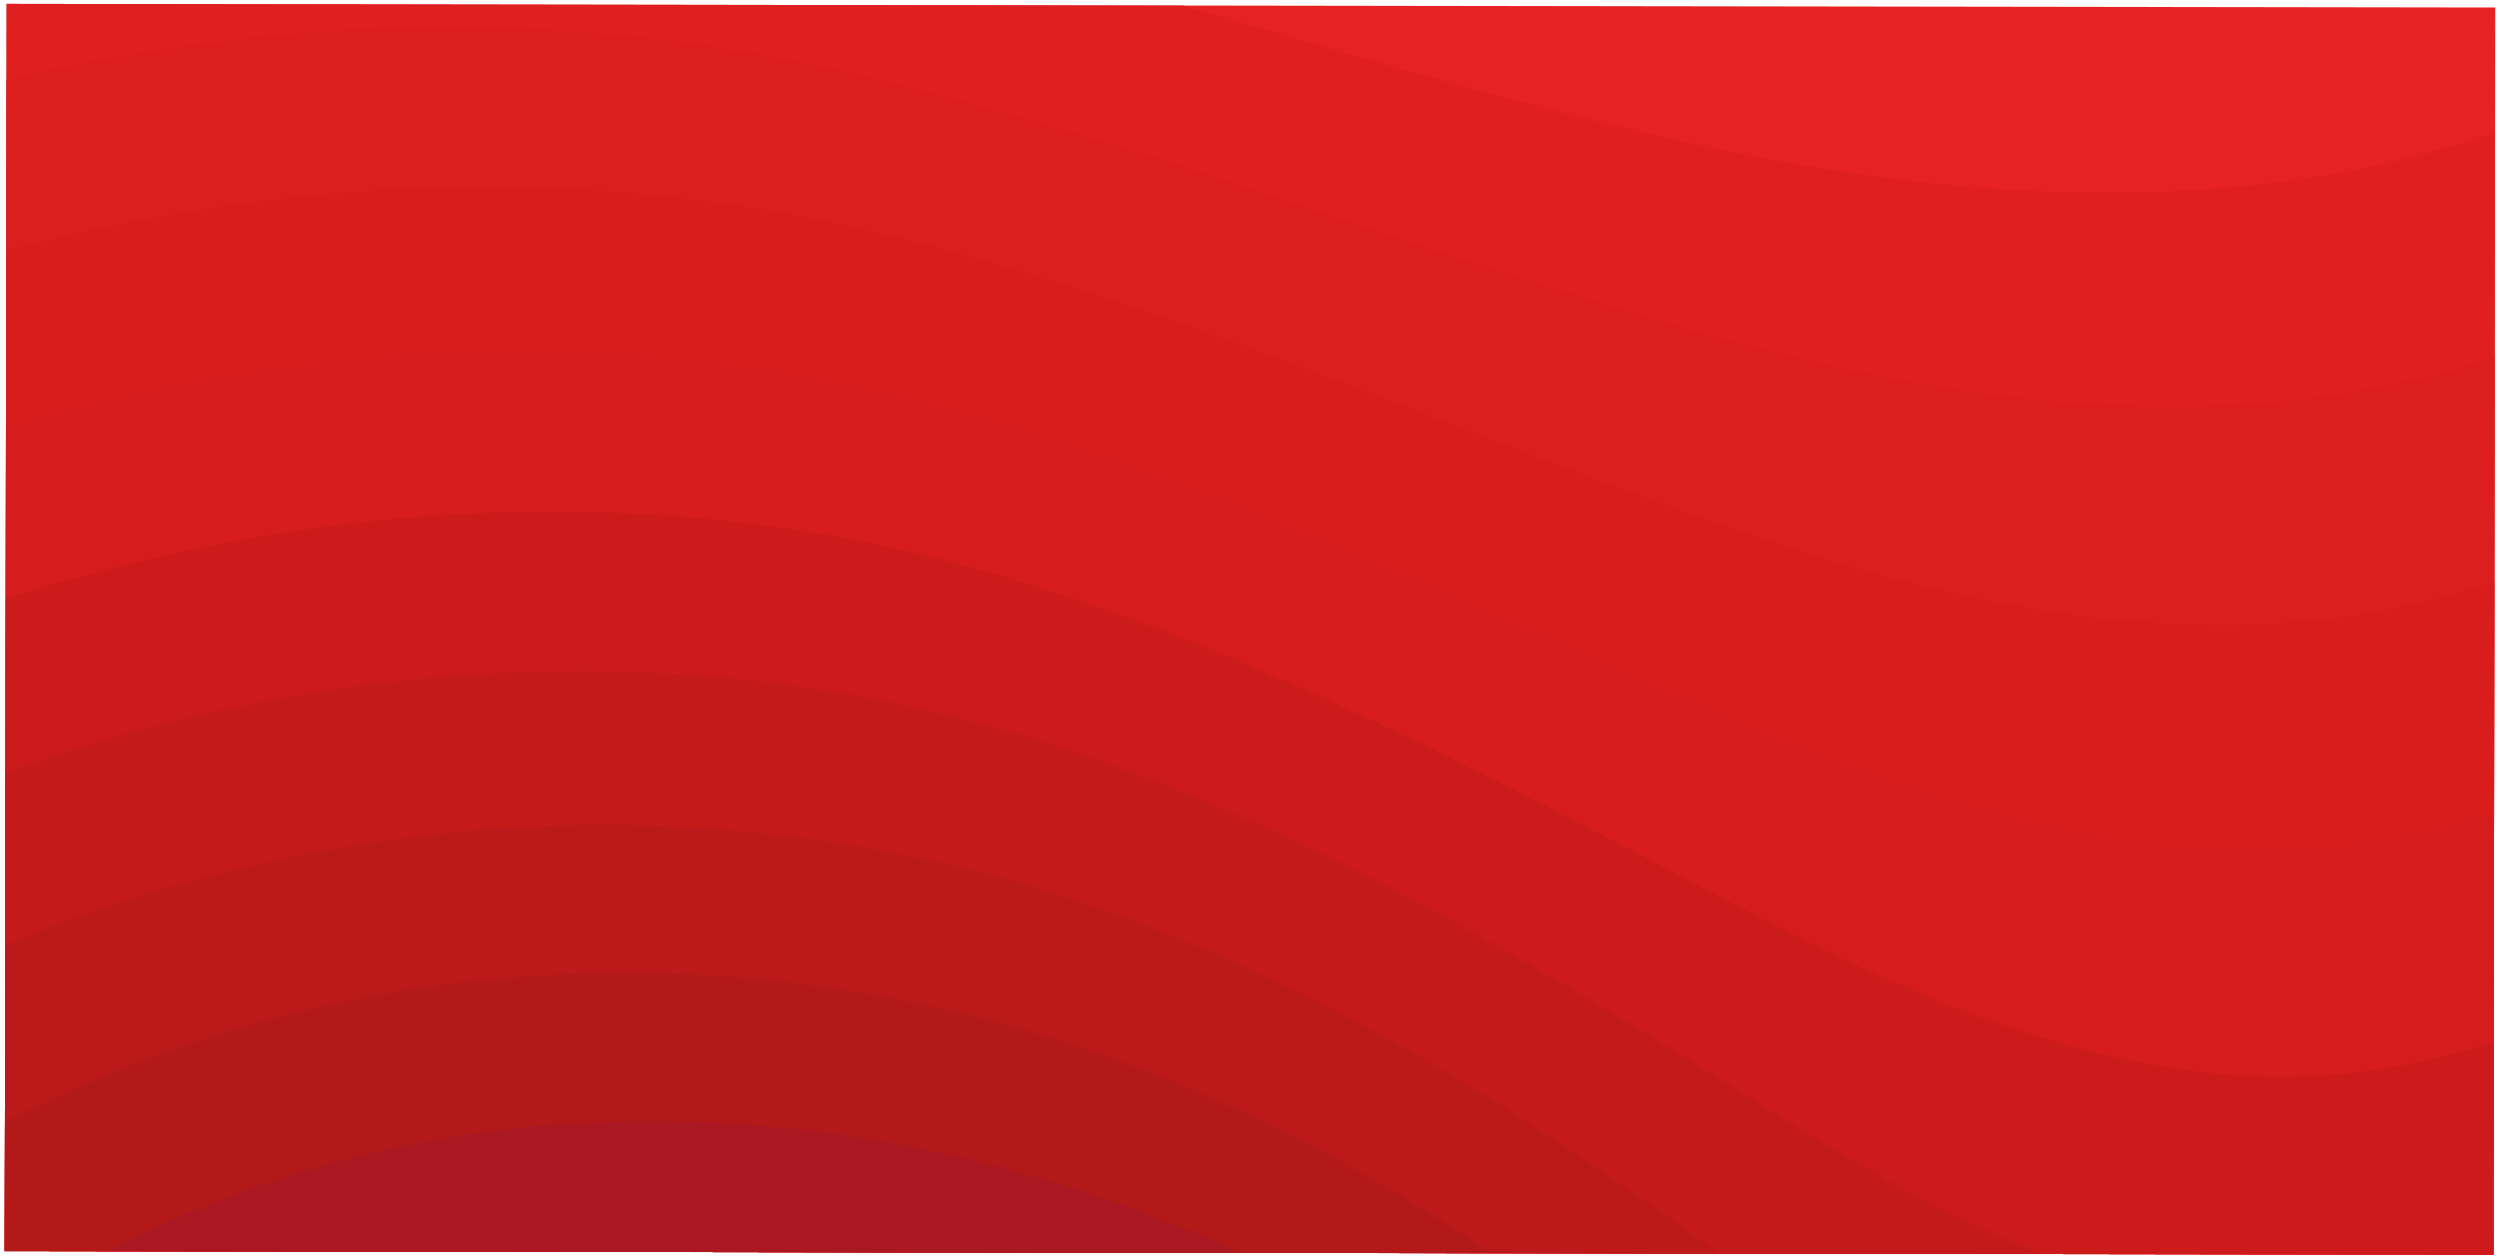
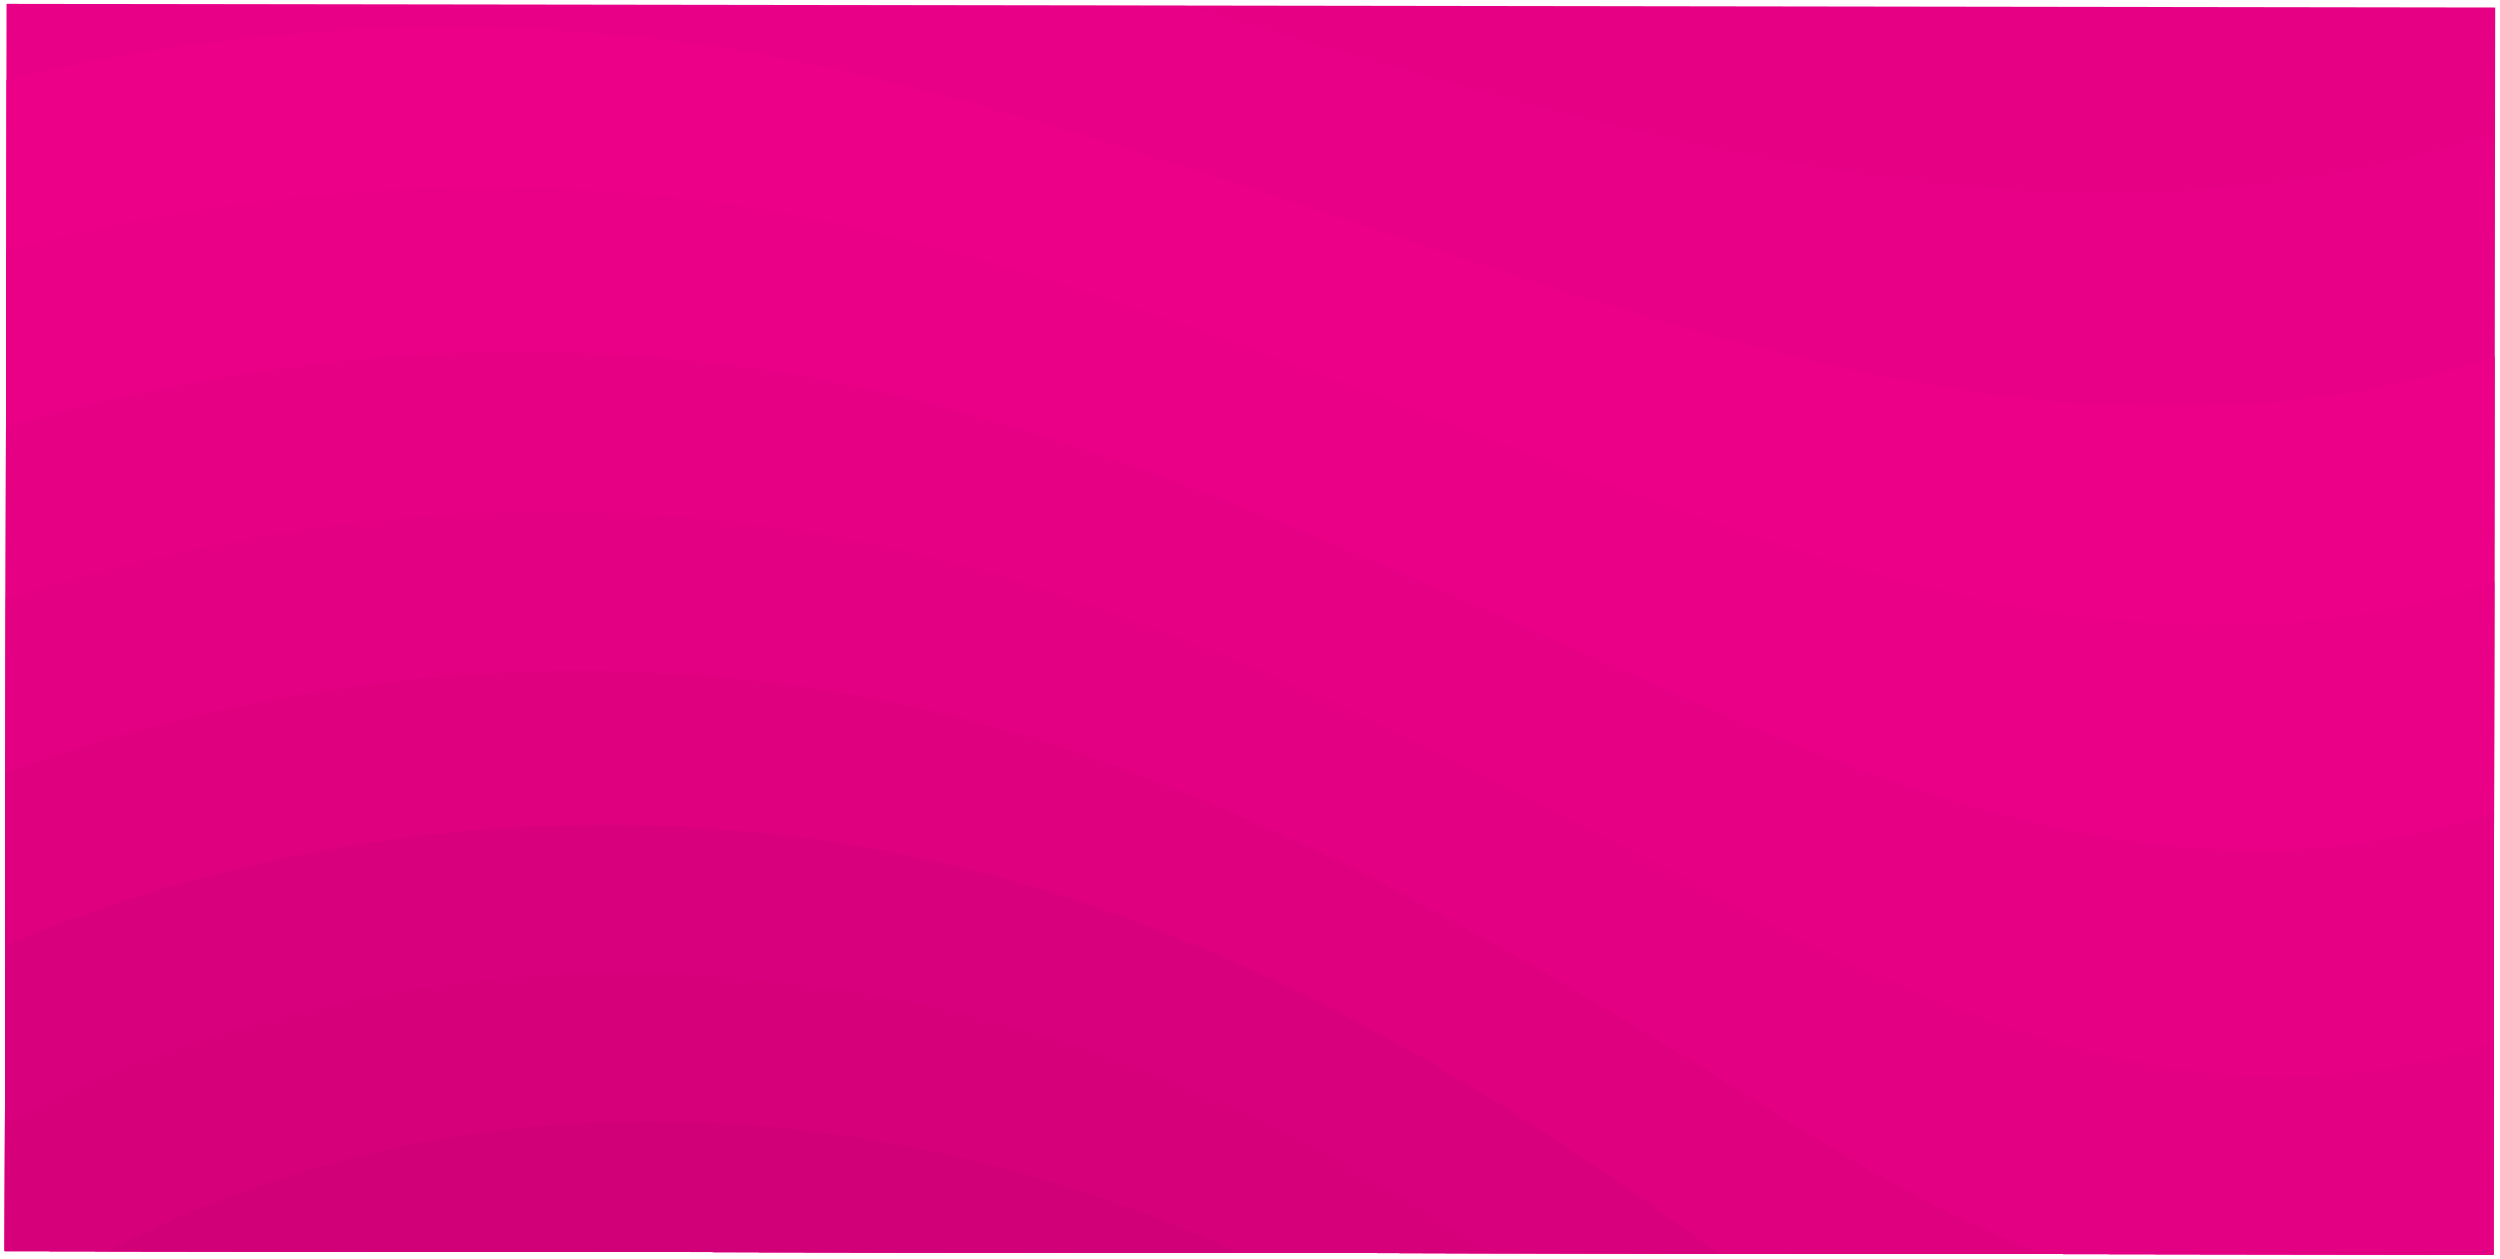
<svg xmlns="http://www.w3.org/2000/svg" width="439" height="221" viewBox="0 0 439 221" fill="none">
-   <path d="M437.841 220.318L0.841 219.682L1.16 0.682L438.159 1.318L437.841 220.318Z" fill="#E62222" />
-   <path d="M0.841 219.682L437.841 220.318L438.127 23.248C424.737 27.828 410.94 30.82 396.954 32.36C366.386 35.792 335.227 32.927 305.383 26.915C304.455 26.722 303.526 26.529 302.598 26.364C270.707 19.747 239.338 10.118 207.697 0.983L1.16 0.682L0.841 219.682Z" fill="#E02020" />
-   <path d="M307.41 60.773C306.536 60.552 305.662 60.304 304.816 60.084C251.25 45.606 198.706 23.313 142.787 11.411C95.223 1.303 47.341 3.263 1.14 14.002L0.841 219.682L437.841 220.318L438.07 62.636C423.778 67.443 408.971 70.191 394.057 71.047C364.748 72.815 335.449 68.165 307.41 60.773Z" fill="#DC1E1E" />
-   <path d="M437.841 220.318L438.012 102.147C422.818 107.188 407 109.615 391.185 109.702C363.106 109.881 335.692 103.374 309.455 94.584C308.636 94.308 307.845 94.032 307.026 93.755C256.902 76.62 207.196 53.403 153.488 40.666C102.509 28.566 50.718 31.049 1.097 43.912L0.841 219.682L437.841 220.318Z" fill="#D91D1D" />
-   <path d="M388.29 149.097C361.472 147.412 335.891 139.366 311.489 129.21C310.724 128.907 309.988 128.577 309.223 128.274C262.547 108.568 215.687 84.664 164.195 71.095C109.918 56.808 54.033 59.744 1.052 74.917L0.841 219.682L437.841 220.318L437.954 142.641C421.961 147.955 405.103 150.146 388.29 149.097Z" fill="#D61C1C" />
-   <path d="M0.868 219.682L437.841 220.318L437.895 182.903C420.872 188.615 403.008 190.401 385.396 188.097C359.838 184.738 336.119 174.931 313.523 163.396C312.813 163.038 312.131 162.681 311.421 162.323C268.193 139.997 224.177 115.283 174.875 100.854C117.41 84.026 57.239 87.232 1.008 105.158L0.841 219.682L0.868 219.682Z" fill="#CD1B1B" />
-   <path d="M313.361 196.506C273.613 171.613 232.475 146.28 185.428 130.96C128.535 112.422 67.765 114.141 11.364 132.158C7.87 133.276 4.43 134.448 0.963 135.675L0.841 219.682L358.841 220.203C343.569 214.348 329.2 206.305 315.297 197.686C314.642 197.302 314.015 196.891 313.361 196.506V196.506Z" fill="#C51A1A" />
-   <path d="M0.868 219.682L301.841 220.12C269.62 196.531 235.403 174.887 196.286 160.645C143.93 141.581 87.07 139.989 33.791 154.619C22.644 157.676 11.632 161.501 0.919 166.013L0.841 219.682L0.868 219.682Z" fill="#BC1A1A" />
-   <path d="M56.154 176.826C43.271 179.747 30.606 183.806 18.32 188.919C12.396 191.379 6.581 194.117 0.874 197.076L0.841 219.682L261.841 220.062C244.696 208.47 226.485 198.32 206.743 190.192C159.052 170.513 106.182 165.443 56.154 176.826Z" fill="#B31919" />
-   <path d="M78.543 199.766C57.812 203.222 37.544 209.97 18.841 219.708L217.841 219.998C174.464 200.293 125.51 191.922 78.543 199.766Z" fill="#AB1821" />
+   <path d="M437.841 220.318L0.841 219.682L1.16 0.682L438.159 1.318L437.841 220.318Z" fill="#E60084" />
+   <path d="M0.841 219.682L437.841 220.318L438.127 23.248C424.737 27.828 410.94 30.82 396.954 32.36C366.386 35.792 335.227 32.927 305.383 26.915C304.455 26.722 303.526 26.529 302.598 26.364C270.707 19.747 239.338 10.118 207.697 0.983L1.16 0.682L0.841 219.682Z" fill="#EF0089" fill-opacity="0.3" />
+   <path d="M307.41 60.773C306.536 60.552 305.662 60.304 304.816 60.084C251.25 45.606 198.706 23.313 142.787 11.411C95.223 1.303 47.341 3.263 1.14 14.002L0.841 219.682L437.841 220.318L438.07 62.636C423.778 67.443 408.971 70.191 394.057 71.047C364.748 72.815 335.449 68.165 307.41 60.773Z" fill="#EC0088" />
+   <path d="M437.841 220.318L438.012 102.147C422.818 107.188 407 109.615 391.185 109.702C363.106 109.881 335.692 103.374 309.455 94.584C308.636 94.308 307.845 94.032 307.026 93.755C256.902 76.62 207.196 53.403 153.488 40.666C102.51 28.566 50.718 31.049 1.097 43.912L0.841 219.682L437.841 220.318Z" fill="#EA0086" />
+   <path d="M388.29 149.097C361.472 147.412 335.891 139.366 311.489 129.21C310.724 128.907 309.988 128.577 309.223 128.274C262.547 108.568 215.687 84.664 164.195 71.095C109.918 56.808 54.033 59.744 1.052 74.917L0.841 219.682L437.841 220.318L437.954 142.641C421.961 147.955 405.103 150.146 388.29 149.097Z" fill="#E60084" />
+   <path d="M0.868 219.682L437.841 220.318L437.895 182.903C420.872 188.615 403.008 190.401 385.396 188.097C359.838 184.738 336.119 174.931 313.523 163.396C312.813 163.038 312.131 162.681 311.421 162.323C268.193 139.997 224.177 115.283 174.875 100.854C117.41 84.026 57.239 87.232 1.008 105.158L0.841 219.682L0.868 219.682Z" fill="#E30082" />
+   <path d="M313.361 196.506C273.613 171.613 232.475 146.28 185.428 130.96C128.535 112.422 67.765 114.141 11.365 132.158C7.87 133.276 4.43 134.448 0.963 135.675L0.841 219.682L358.841 220.203C343.569 214.348 329.2 206.305 315.297 197.686C314.642 197.302 314.015 196.891 313.361 196.506Z" fill="#DE007F" />
+   <path d="M0.868 219.682L301.841 220.12C269.62 196.531 235.403 174.887 196.286 160.645C143.93 141.581 87.07 139.989 33.791 154.619C22.644 157.676 11.632 161.501 0.919 166.013L0.841 219.682L0.868 219.682Z" fill="#D9007D" />
+   <path d="M56.154 176.826C43.271 179.747 30.606 183.806 18.32 188.919C12.396 191.379 6.581 194.117 0.874 197.076L0.841 219.682L261.841 220.062C244.696 208.47 226.485 198.32 206.743 190.192C159.052 170.513 106.182 165.443 56.154 176.826Z" fill="#D6007B" />
+   <path d="M78.543 199.766C57.812 203.222 37.544 209.97 18.841 219.708L217.841 219.998C174.464 200.293 125.51 191.922 78.543 199.766Z" fill="#D20078" />
</svg>
